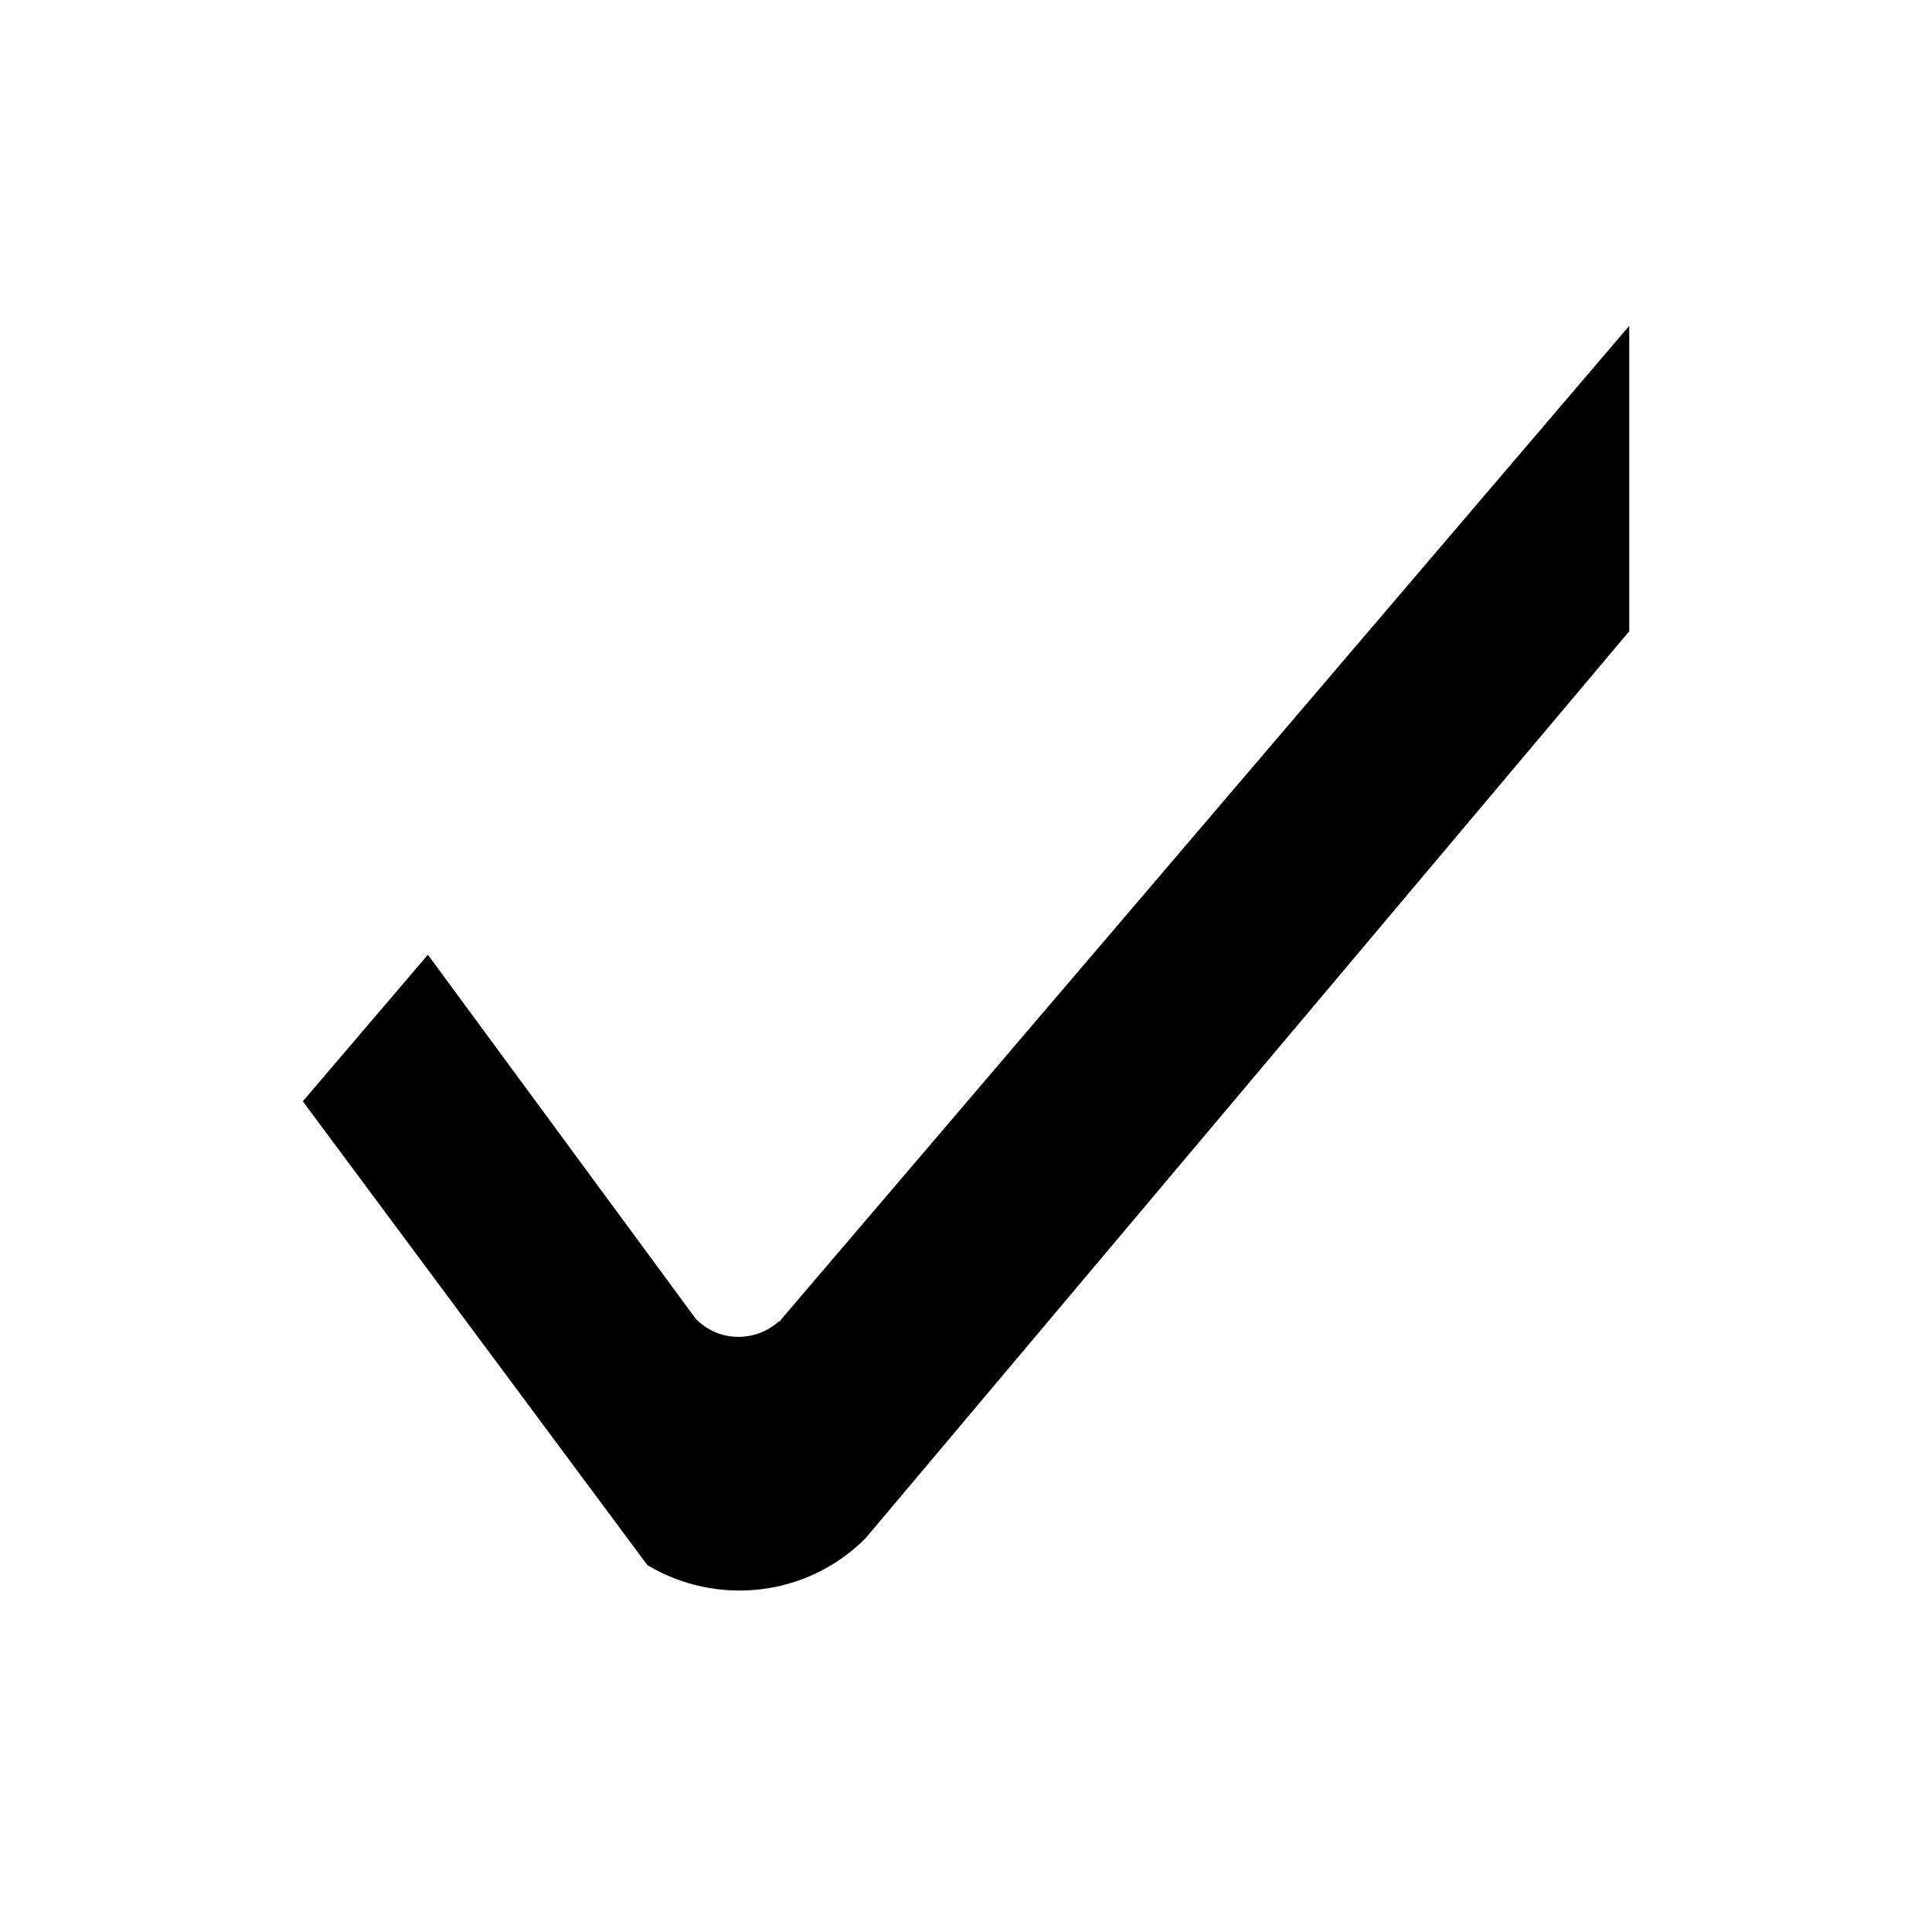
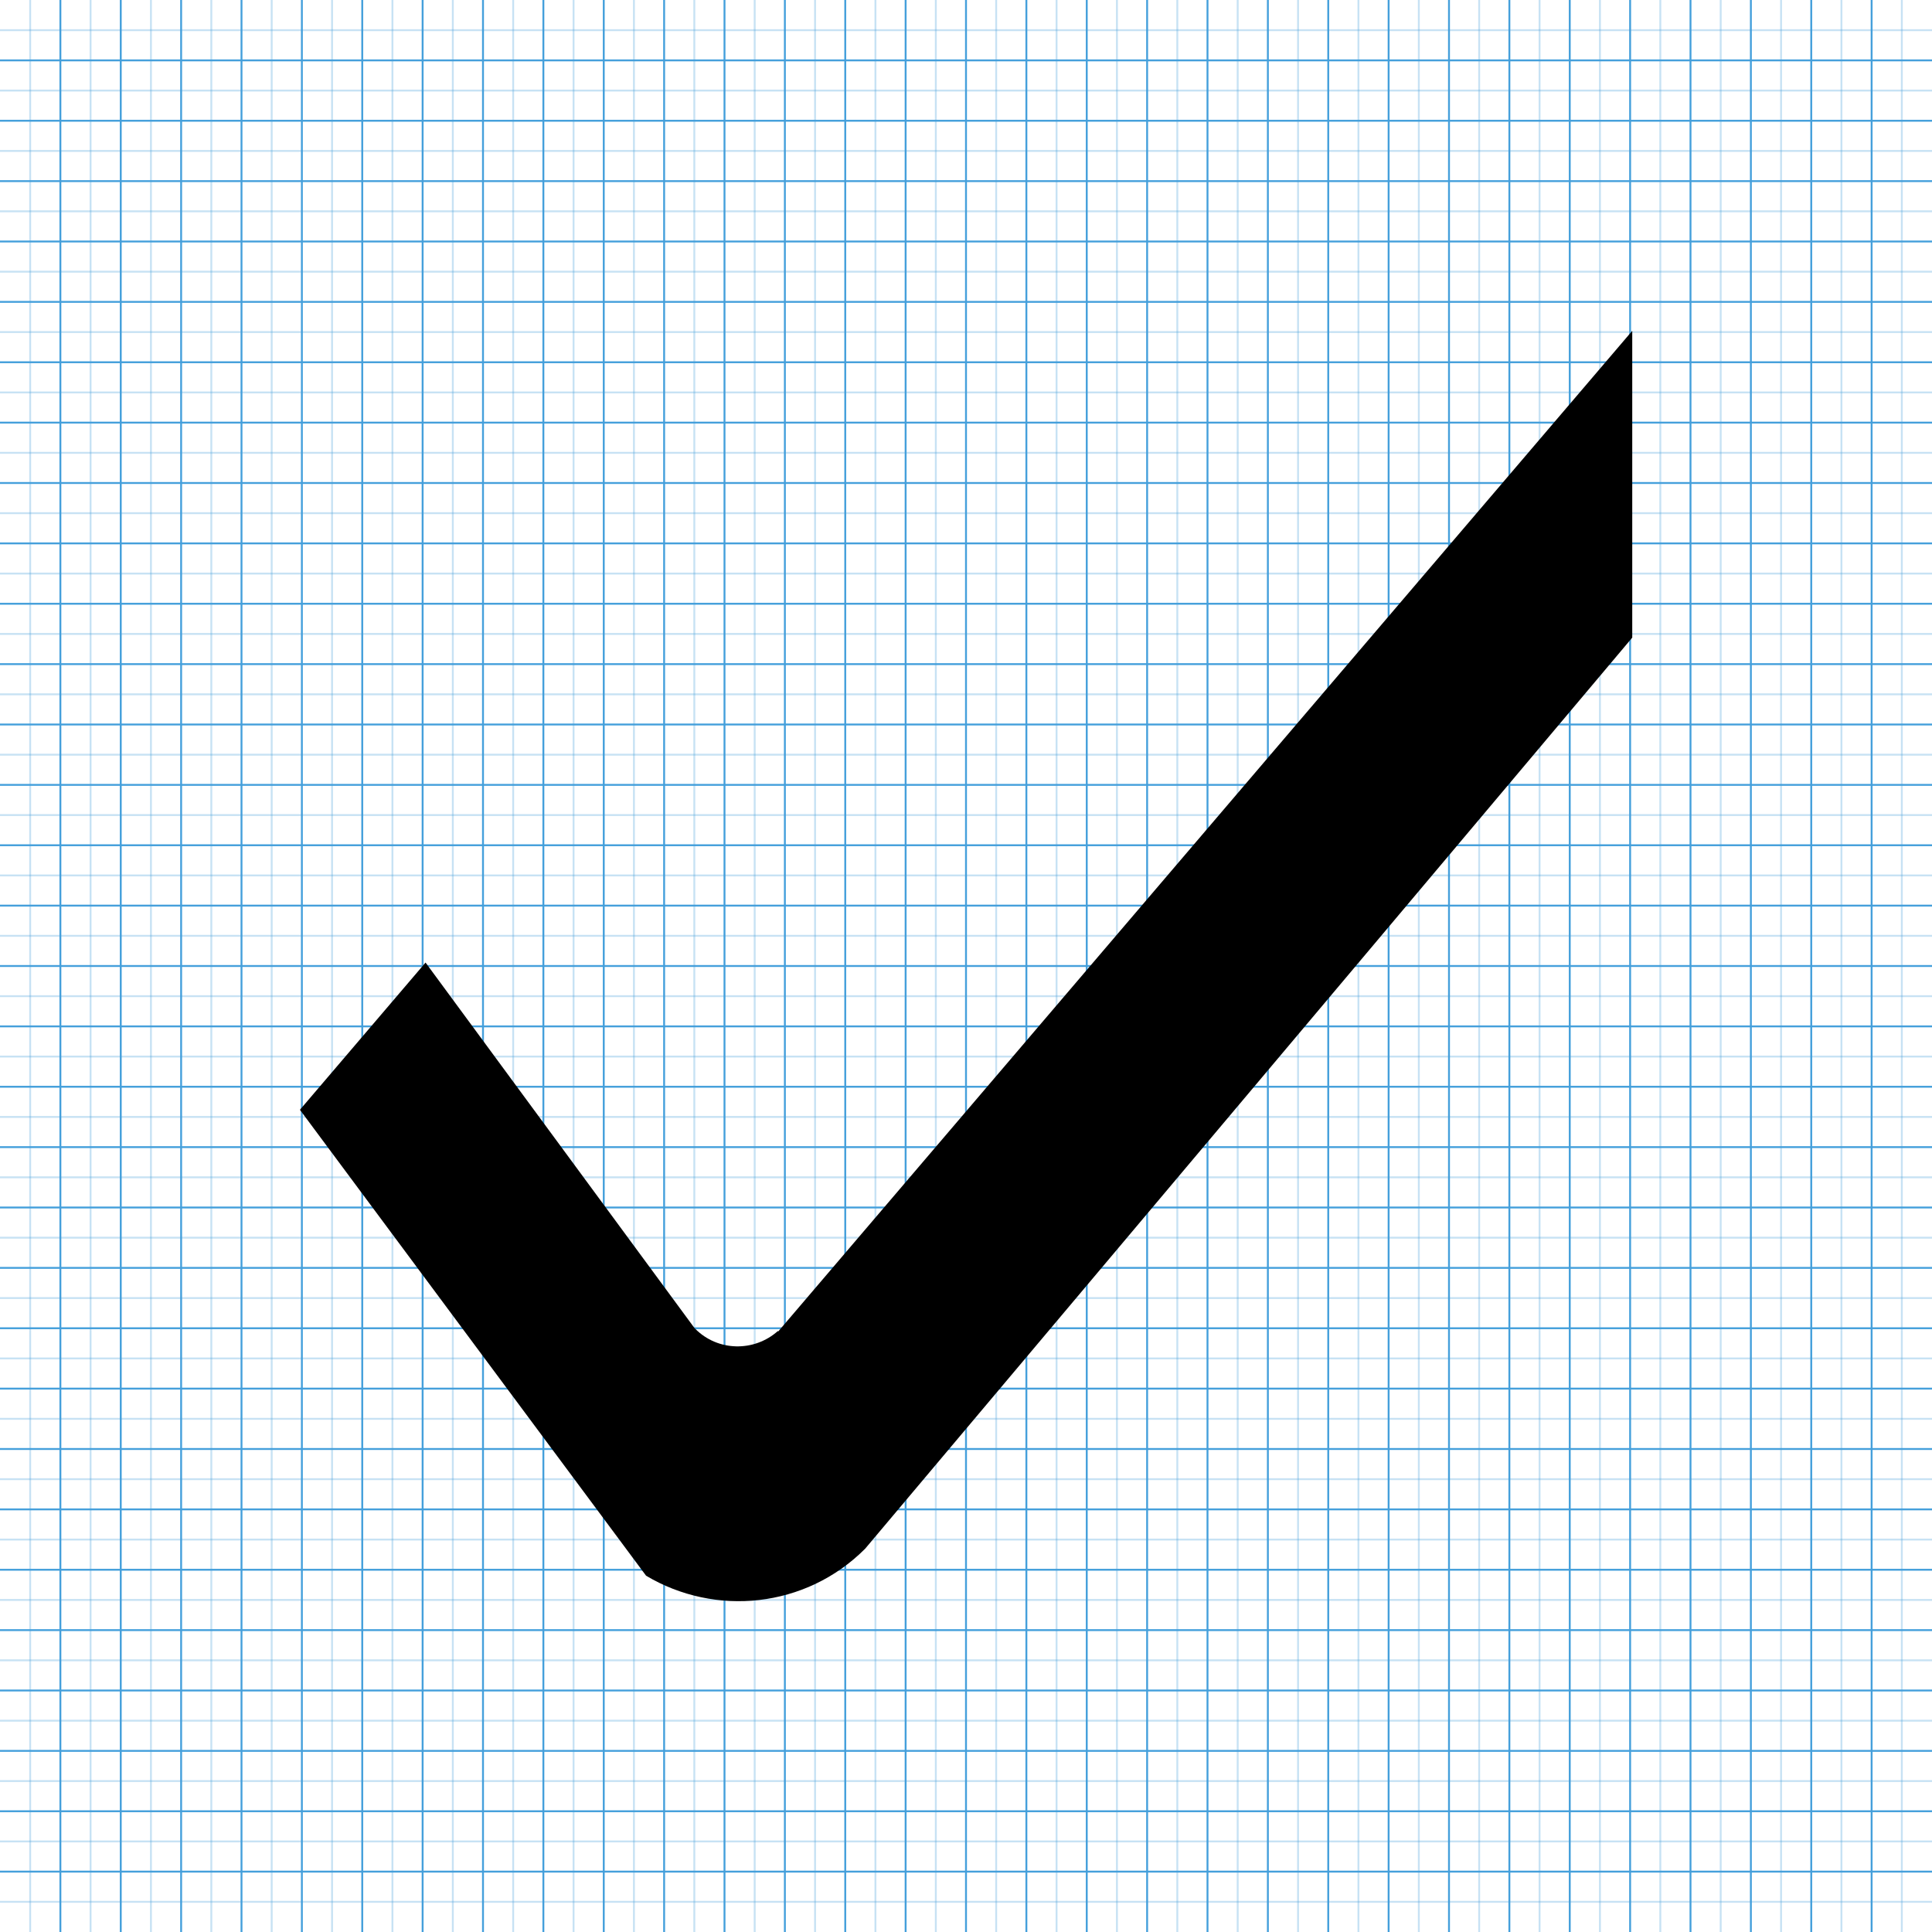
- <svg xmlns="http://www.w3.org/2000/svg" width="30" height="30">
+ <svg xmlns="http://www.w3.org/2000/svg" version="1.1" width="1024" height="1024" viewBox="0 0 1024 1024">
  <g>
-     <g id="Layer_1_1_" />
-     <g id="svg_1">
-       <path id="svg_2" d="m13.437,23.889c-0.918,0.918 -2.317,1.052 -3.384,0.415l-5.351,-7.203l1.942,-2.276l4.149,5.639c0.006,0.006 0.009,0.016 0.019,0.022c0.35,0.353 0.912,0.362 1.28,0.034l0.003,0.009l13.204,-15.47v4.743l-11.861,14.087z" />
-     </g>
+     <line stroke-width="1" x1="16" y1="0" x2="16" y2="1024" stroke="#449FDB" opacity="0.3" />
+     <line stroke-width="1" x1="32" y1="0" x2="32" y2="1024" stroke="#449FDB" opacity="1" />
+     <line stroke-width="1" x1="48" y1="0" x2="48" y2="1024" stroke="#449FDB" opacity="0.3" />
+     <line stroke-width="1" x1="64" y1="0" x2="64" y2="1024" stroke="#449FDB" opacity="1" />
+     <line stroke-width="1" x1="80" y1="0" x2="80" y2="1024" stroke="#449FDB" opacity="0.3" />
+     <line stroke-width="1" x1="96" y1="0" x2="96" y2="1024" stroke="#449FDB" opacity="1" />
+     <line stroke-width="1" x1="112" y1="0" x2="112" y2="1024" stroke="#449FDB" opacity="0.3" />
+     <line stroke-width="1" x1="128" y1="0" x2="128" y2="1024" stroke="#449FDB" opacity="1" />
+     <line stroke-width="1" x1="144" y1="0" x2="144" y2="1024" stroke="#449FDB" opacity="0.3" />
+     <line stroke-width="1" x1="160" y1="0" x2="160" y2="1024" stroke="#449FDB" opacity="1" />
+     <line stroke-width="1" x1="176" y1="0" x2="176" y2="1024" stroke="#449FDB" opacity="0.3" />
+     <line stroke-width="1" x1="192" y1="0" x2="192" y2="1024" stroke="#449FDB" opacity="1" />
+     <line stroke-width="1" x1="208" y1="0" x2="208" y2="1024" stroke="#449FDB" opacity="0.3" />
+     <line stroke-width="1" x1="224" y1="0" x2="224" y2="1024" stroke="#449FDB" opacity="1" />
+     <line stroke-width="1" x1="240" y1="0" x2="240" y2="1024" stroke="#449FDB" opacity="0.3" />
+     <line stroke-width="1" x1="256" y1="0" x2="256" y2="1024" stroke="#449FDB" opacity="1" />
+     <line stroke-width="1" x1="272" y1="0" x2="272" y2="1024" stroke="#449FDB" opacity="0.3" />
+     <line stroke-width="1" x1="288" y1="0" x2="288" y2="1024" stroke="#449FDB" opacity="1" />
+     <line stroke-width="1" x1="304" y1="0" x2="304" y2="1024" stroke="#449FDB" opacity="0.3" />
+     <line stroke-width="1" x1="320" y1="0" x2="320" y2="1024" stroke="#449FDB" opacity="1" />
+     <line stroke-width="1" x1="336" y1="0" x2="336" y2="1024" stroke="#449FDB" opacity="0.3" />
+     <line stroke-width="1" x1="352" y1="0" x2="352" y2="1024" stroke="#449FDB" opacity="1" />
+     <line stroke-width="1" x1="368" y1="0" x2="368" y2="1024" stroke="#449FDB" opacity="0.3" />
+     <line stroke-width="1" x1="384" y1="0" x2="384" y2="1024" stroke="#449FDB" opacity="1" />
+     <line stroke-width="1" x1="400" y1="0" x2="400" y2="1024" stroke="#449FDB" opacity="0.3" />
+     <line stroke-width="1" x1="416" y1="0" x2="416" y2="1024" stroke="#449FDB" opacity="1" />
+     <line stroke-width="1" x1="432" y1="0" x2="432" y2="1024" stroke="#449FDB" opacity="0.3" />
+     <line stroke-width="1" x1="448" y1="0" x2="448" y2="1024" stroke="#449FDB" opacity="1" />
+     <line stroke-width="1" x1="464" y1="0" x2="464" y2="1024" stroke="#449FDB" opacity="0.3" />
+     <line stroke-width="1" x1="480" y1="0" x2="480" y2="1024" stroke="#449FDB" opacity="1" />
+     <line stroke-width="1" x1="496" y1="0" x2="496" y2="1024" stroke="#449FDB" opacity="0.3" />
+     <line stroke-width="1" x1="512" y1="0" x2="512" y2="1024" stroke="#449FDB" opacity="1" />
+     <line stroke-width="1" x1="528" y1="0" x2="528" y2="1024" stroke="#449FDB" opacity="0.3" />
+     <line stroke-width="1" x1="544" y1="0" x2="544" y2="1024" stroke="#449FDB" opacity="1" />
+     <line stroke-width="1" x1="560" y1="0" x2="560" y2="1024" stroke="#449FDB" opacity="0.3" />
+     <line stroke-width="1" x1="576" y1="0" x2="576" y2="1024" stroke="#449FDB" opacity="1" />
+     <line stroke-width="1" x1="592" y1="0" x2="592" y2="1024" stroke="#449FDB" opacity="0.3" />
+     <line stroke-width="1" x1="608" y1="0" x2="608" y2="1024" stroke="#449FDB" opacity="1" />
+     <line stroke-width="1" x1="624" y1="0" x2="624" y2="1024" stroke="#449FDB" opacity="0.3" />
+     <line stroke-width="1" x1="640" y1="0" x2="640" y2="1024" stroke="#449FDB" opacity="1" />
+     <line stroke-width="1" x1="656" y1="0" x2="656" y2="1024" stroke="#449FDB" opacity="0.3" />
+     <line stroke-width="1" x1="672" y1="0" x2="672" y2="1024" stroke="#449FDB" opacity="1" />
+     <line stroke-width="1" x1="688" y1="0" x2="688" y2="1024" stroke="#449FDB" opacity="0.3" />
+     <line stroke-width="1" x1="704" y1="0" x2="704" y2="1024" stroke="#449FDB" opacity="1" />
+     <line stroke-width="1" x1="720" y1="0" x2="720" y2="1024" stroke="#449FDB" opacity="0.3" />
+     <line stroke-width="1" x1="736" y1="0" x2="736" y2="1024" stroke="#449FDB" opacity="1" />
+     <line stroke-width="1" x1="752" y1="0" x2="752" y2="1024" stroke="#449FDB" opacity="0.3" />
+     <line stroke-width="1" x1="768" y1="0" x2="768" y2="1024" stroke="#449FDB" opacity="1" />
+     <line stroke-width="1" x1="784" y1="0" x2="784" y2="1024" stroke="#449FDB" opacity="0.3" />
+     <line stroke-width="1" x1="800" y1="0" x2="800" y2="1024" stroke="#449FDB" opacity="1" />
+     <line stroke-width="1" x1="816" y1="0" x2="816" y2="1024" stroke="#449FDB" opacity="0.3" />
+     <line stroke-width="1" x1="832" y1="0" x2="832" y2="1024" stroke="#449FDB" opacity="1" />
+     <line stroke-width="1" x1="848" y1="0" x2="848" y2="1024" stroke="#449FDB" opacity="0.3" />
+     <line stroke-width="1" x1="864" y1="0" x2="864" y2="1024" stroke="#449FDB" opacity="1" />
+     <line stroke-width="1" x1="880" y1="0" x2="880" y2="1024" stroke="#449FDB" opacity="0.3" />
+     <line stroke-width="1" x1="896" y1="0" x2="896" y2="1024" stroke="#449FDB" opacity="1" />
+     <line stroke-width="1" x1="912" y1="0" x2="912" y2="1024" stroke="#449FDB" opacity="0.3" />
+     <line stroke-width="1" x1="928" y1="0" x2="928" y2="1024" stroke="#449FDB" opacity="1" />
+     <line stroke-width="1" x1="944" y1="0" x2="944" y2="1024" stroke="#449FDB" opacity="0.3" />
+     <line stroke-width="1" x1="960" y1="0" x2="960" y2="1024" stroke="#449FDB" opacity="1" />
+     <line stroke-width="1" x1="976" y1="0" x2="976" y2="1024" stroke="#449FDB" opacity="0.3" />
+     <line stroke-width="1" x1="992" y1="0" x2="992" y2="1024" stroke="#449FDB" opacity="1" />
+     <line stroke-width="1" x1="1008" y1="0" x2="1008" y2="1024" stroke="#449FDB" opacity="0.3" />
+     <line stroke-width="1" x1="0" y1="16" x2="1024" y2="16" stroke="#449FDB" opacity="0.3" />
+     <line stroke-width="1" x1="0" y1="32" x2="1024" y2="32" stroke="#449FDB" opacity="1" />
+     <line stroke-width="1" x1="0" y1="48" x2="1024" y2="48" stroke="#449FDB" opacity="0.3" />
+     <line stroke-width="1" x1="0" y1="64" x2="1024" y2="64" stroke="#449FDB" opacity="1" />
+     <line stroke-width="1" x1="0" y1="80" x2="1024" y2="80" stroke="#449FDB" opacity="0.3" />
+     <line stroke-width="1" x1="0" y1="96" x2="1024" y2="96" stroke="#449FDB" opacity="1" />
+     <line stroke-width="1" x1="0" y1="112" x2="1024" y2="112" stroke="#449FDB" opacity="0.3" />
+     <line stroke-width="1" x1="0" y1="128" x2="1024" y2="128" stroke="#449FDB" opacity="1" />
+     <line stroke-width="1" x1="0" y1="144" x2="1024" y2="144" stroke="#449FDB" opacity="0.3" />
+     <line stroke-width="1" x1="0" y1="160" x2="1024" y2="160" stroke="#449FDB" opacity="1" />
+     <line stroke-width="1" x1="0" y1="176" x2="1024" y2="176" stroke="#449FDB" opacity="0.3" />
+     <line stroke-width="1" x1="0" y1="192" x2="1024" y2="192" stroke="#449FDB" opacity="1" />
+     <line stroke-width="1" x1="0" y1="208" x2="1024" y2="208" stroke="#449FDB" opacity="0.3" />
+     <line stroke-width="1" x1="0" y1="224" x2="1024" y2="224" stroke="#449FDB" opacity="1" />
+     <line stroke-width="1" x1="0" y1="240" x2="1024" y2="240" stroke="#449FDB" opacity="0.3" />
+     <line stroke-width="1" x1="0" y1="256" x2="1024" y2="256" stroke="#449FDB" opacity="1" />
+     <line stroke-width="1" x1="0" y1="272" x2="1024" y2="272" stroke="#449FDB" opacity="0.3" />
+     <line stroke-width="1" x1="0" y1="288" x2="1024" y2="288" stroke="#449FDB" opacity="1" />
+     <line stroke-width="1" x1="0" y1="304" x2="1024" y2="304" stroke="#449FDB" opacity="0.3" />
+     <line stroke-width="1" x1="0" y1="320" x2="1024" y2="320" stroke="#449FDB" opacity="1" />
+     <line stroke-width="1" x1="0" y1="336" x2="1024" y2="336" stroke="#449FDB" opacity="0.3" />
+     <line stroke-width="1" x1="0" y1="352" x2="1024" y2="352" stroke="#449FDB" opacity="1" />
+     <line stroke-width="1" x1="0" y1="368" x2="1024" y2="368" stroke="#449FDB" opacity="0.3" />
+     <line stroke-width="1" x1="0" y1="384" x2="1024" y2="384" stroke="#449FDB" opacity="1" />
+     <line stroke-width="1" x1="0" y1="400" x2="1024" y2="400" stroke="#449FDB" opacity="0.3" />
+     <line stroke-width="1" x1="0" y1="416" x2="1024" y2="416" stroke="#449FDB" opacity="1" />
+     <line stroke-width="1" x1="0" y1="432" x2="1024" y2="432" stroke="#449FDB" opacity="0.3" />
+     <line stroke-width="1" x1="0" y1="448" x2="1024" y2="448" stroke="#449FDB" opacity="1" />
+     <line stroke-width="1" x1="0" y1="464" x2="1024" y2="464" stroke="#449FDB" opacity="0.3" />
+     <line stroke-width="1" x1="0" y1="480" x2="1024" y2="480" stroke="#449FDB" opacity="1" />
+     <line stroke-width="1" x1="0" y1="496" x2="1024" y2="496" stroke="#449FDB" opacity="0.3" />
+     <line stroke-width="1" x1="0" y1="512" x2="1024" y2="512" stroke="#449FDB" opacity="1" />
+     <line stroke-width="1" x1="0" y1="528" x2="1024" y2="528" stroke="#449FDB" opacity="0.3" />
+     <line stroke-width="1" x1="0" y1="544" x2="1024" y2="544" stroke="#449FDB" opacity="1" />
+     <line stroke-width="1" x1="0" y1="560" x2="1024" y2="560" stroke="#449FDB" opacity="0.3" />
+     <line stroke-width="1" x1="0" y1="576" x2="1024" y2="576" stroke="#449FDB" opacity="1" />
+     <line stroke-width="1" x1="0" y1="592" x2="1024" y2="592" stroke="#449FDB" opacity="0.3" />
+     <line stroke-width="1" x1="0" y1="608" x2="1024" y2="608" stroke="#449FDB" opacity="1" />
+     <line stroke-width="1" x1="0" y1="624" x2="1024" y2="624" stroke="#449FDB" opacity="0.3" />
+     <line stroke-width="1" x1="0" y1="640" x2="1024" y2="640" stroke="#449FDB" opacity="1" />
+     <line stroke-width="1" x1="0" y1="656" x2="1024" y2="656" stroke="#449FDB" opacity="0.3" />
+     <line stroke-width="1" x1="0" y1="672" x2="1024" y2="672" stroke="#449FDB" opacity="1" />
+     <line stroke-width="1" x1="0" y1="688" x2="1024" y2="688" stroke="#449FDB" opacity="0.3" />
+     <line stroke-width="1" x1="0" y1="704" x2="1024" y2="704" stroke="#449FDB" opacity="1" />
+     <line stroke-width="1" x1="0" y1="720" x2="1024" y2="720" stroke="#449FDB" opacity="0.3" />
+     <line stroke-width="1" x1="0" y1="736" x2="1024" y2="736" stroke="#449FDB" opacity="1" />
+     <line stroke-width="1" x1="0" y1="752" x2="1024" y2="752" stroke="#449FDB" opacity="0.3" />
+     <line stroke-width="1" x1="0" y1="768" x2="1024" y2="768" stroke="#449FDB" opacity="1" />
+     <line stroke-width="1" x1="0" y1="784" x2="1024" y2="784" stroke="#449FDB" opacity="0.3" />
+     <line stroke-width="1" x1="0" y1="800" x2="1024" y2="800" stroke="#449FDB" opacity="1" />
+     <line stroke-width="1" x1="0" y1="816" x2="1024" y2="816" stroke="#449FDB" opacity="0.3" />
+     <line stroke-width="1" x1="0" y1="832" x2="1024" y2="832" stroke="#449FDB" opacity="1" />
+     <line stroke-width="1" x1="0" y1="848" x2="1024" y2="848" stroke="#449FDB" opacity="0.3" />
+     <line stroke-width="1" x1="0" y1="864" x2="1024" y2="864" stroke="#449FDB" opacity="1" />
+     <line stroke-width="1" x1="0" y1="880" x2="1024" y2="880" stroke="#449FDB" opacity="0.3" />
+     <line stroke-width="1" x1="0" y1="896" x2="1024" y2="896" stroke="#449FDB" opacity="1" />
+     <line stroke-width="1" x1="0" y1="912" x2="1024" y2="912" stroke="#449FDB" opacity="0.3" />
+     <line stroke-width="1" x1="0" y1="928" x2="1024" y2="928" stroke="#449FDB" opacity="1" />
+     <line stroke-width="1" x1="0" y1="944" x2="1024" y2="944" stroke="#449FDB" opacity="0.3" />
+     <line stroke-width="1" x1="0" y1="960" x2="1024" y2="960" stroke="#449FDB" opacity="1" />
+     <line stroke-width="1" x1="0" y1="976" x2="1024" y2="976" stroke="#449FDB" opacity="0.3" />
+     <line stroke-width="1" x1="0" y1="992" x2="1024" y2="992" stroke="#449FDB" opacity="1" />
+     <line stroke-width="1" x1="0" y1="1008" x2="1024" y2="1008" stroke="#449FDB" opacity="0.3" />
  </g>
+   <path d="M458.473 820.922c-31.473 31.473-79.422 36.073-116.040 14.234l-183.467-246.945 66.583-78.035 142.254 193.329c0.21 0.21 0.317 0.536 0.646 0.751 11.983 12.092 31.267 12.418 43.887 1.175l0.1 0.317 452.687-530.397v162.606l-406.661 482.987z" />
</svg>
